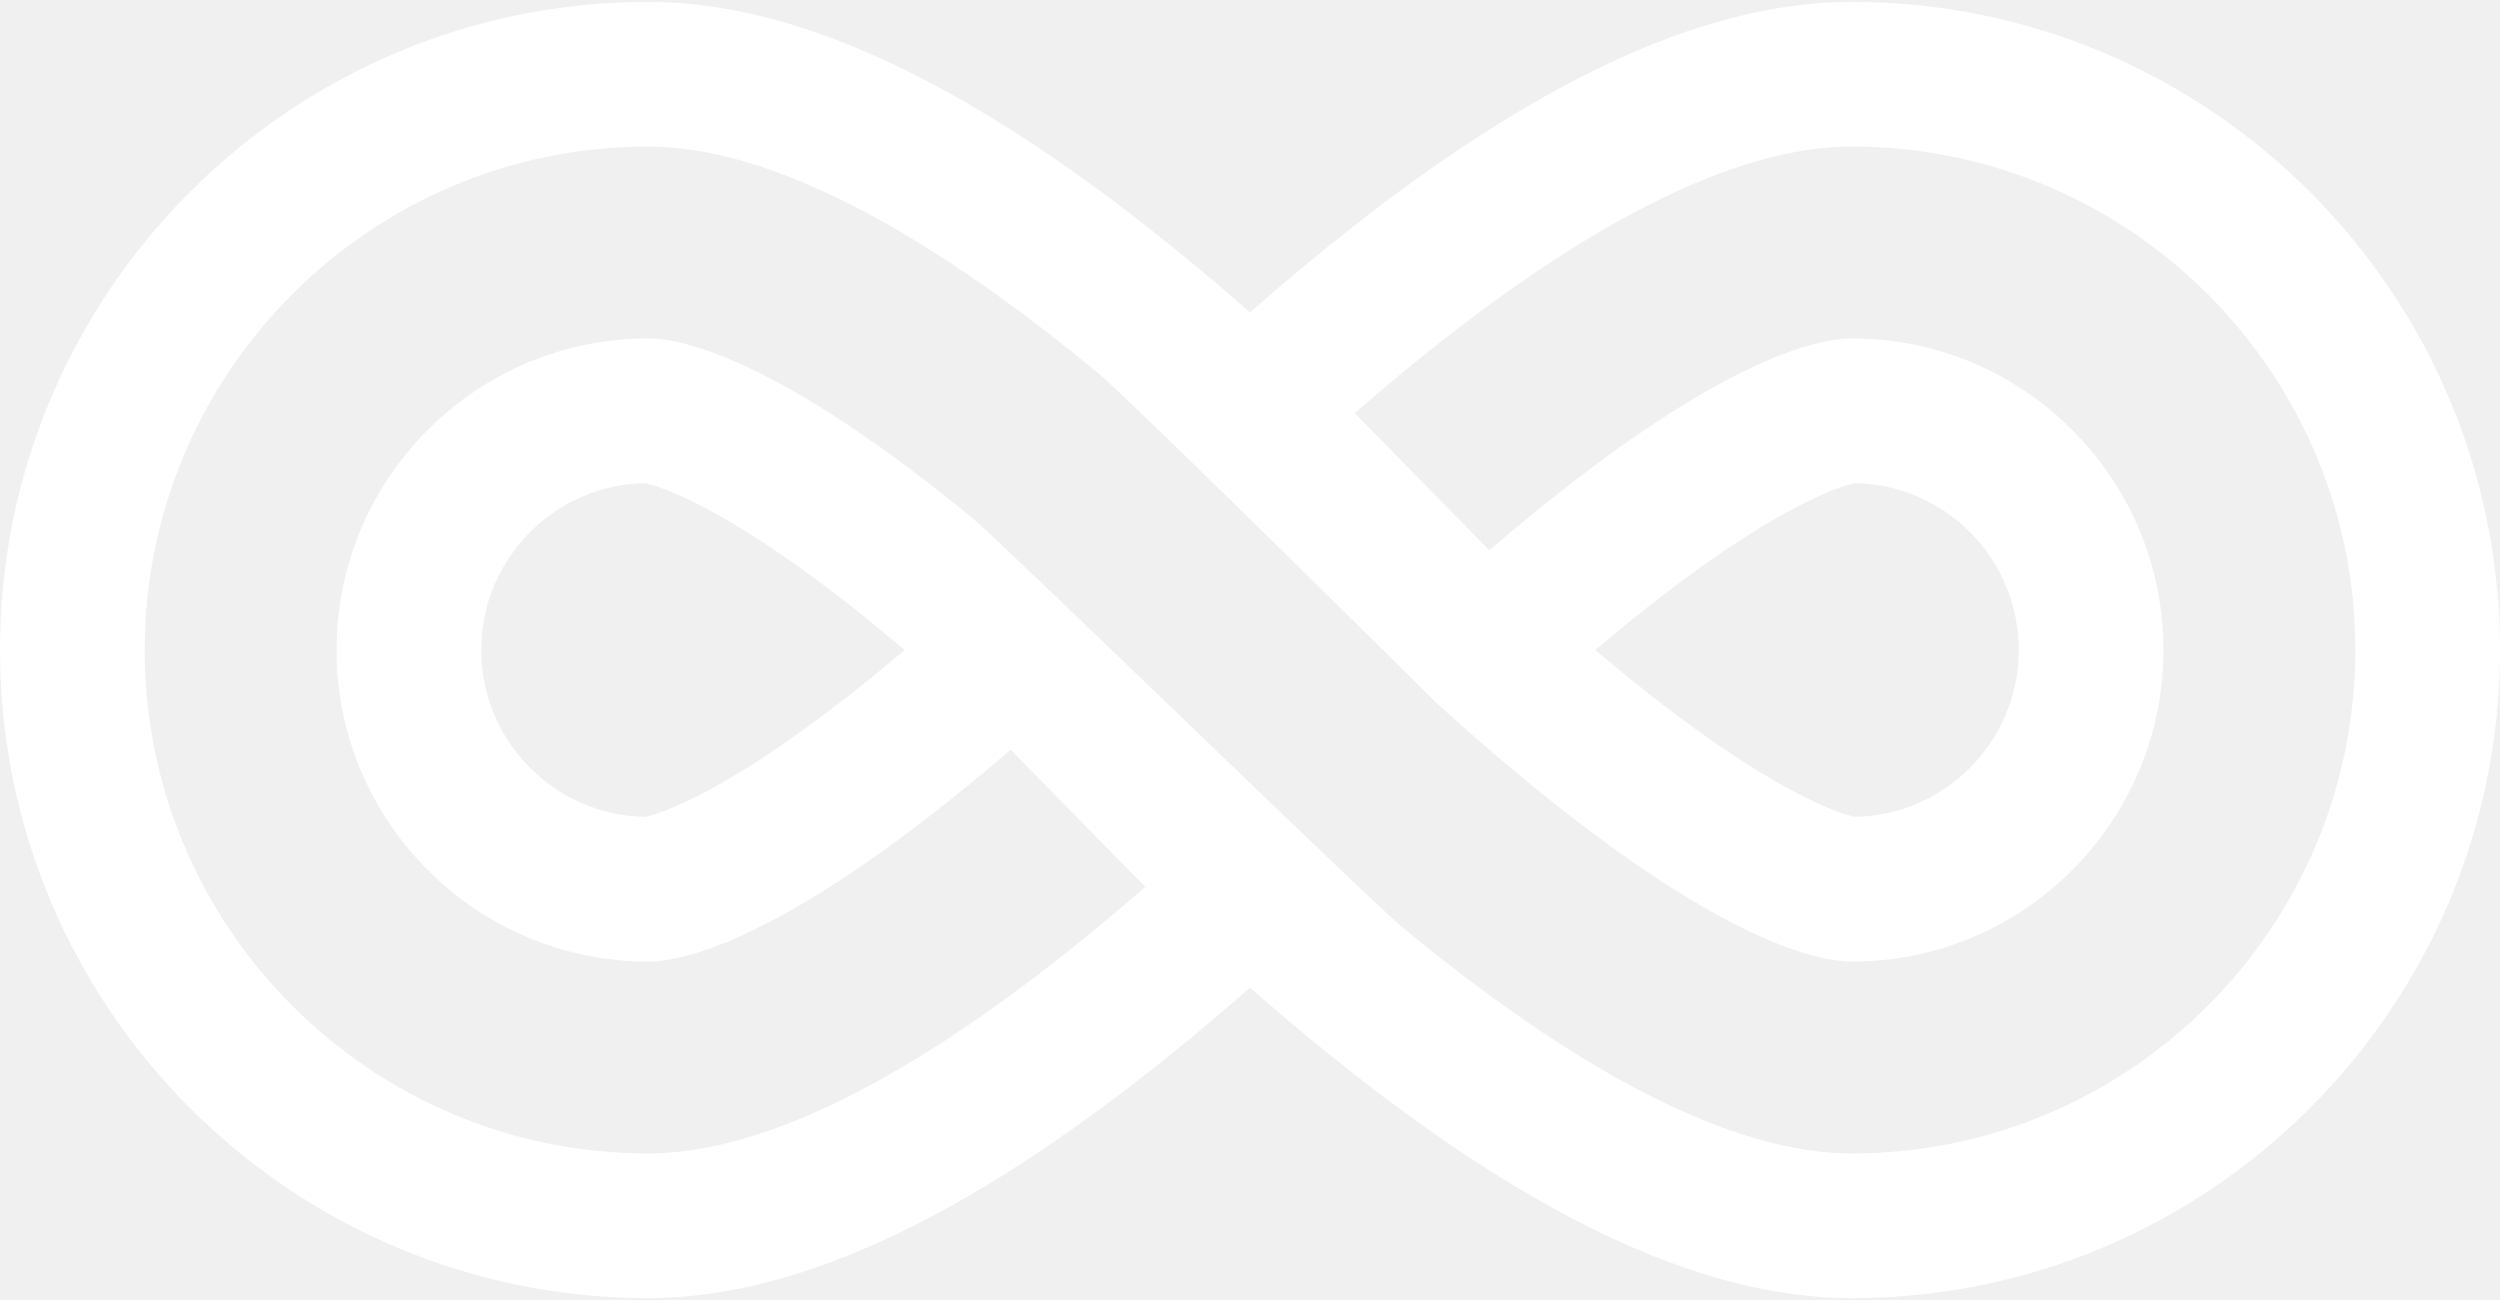
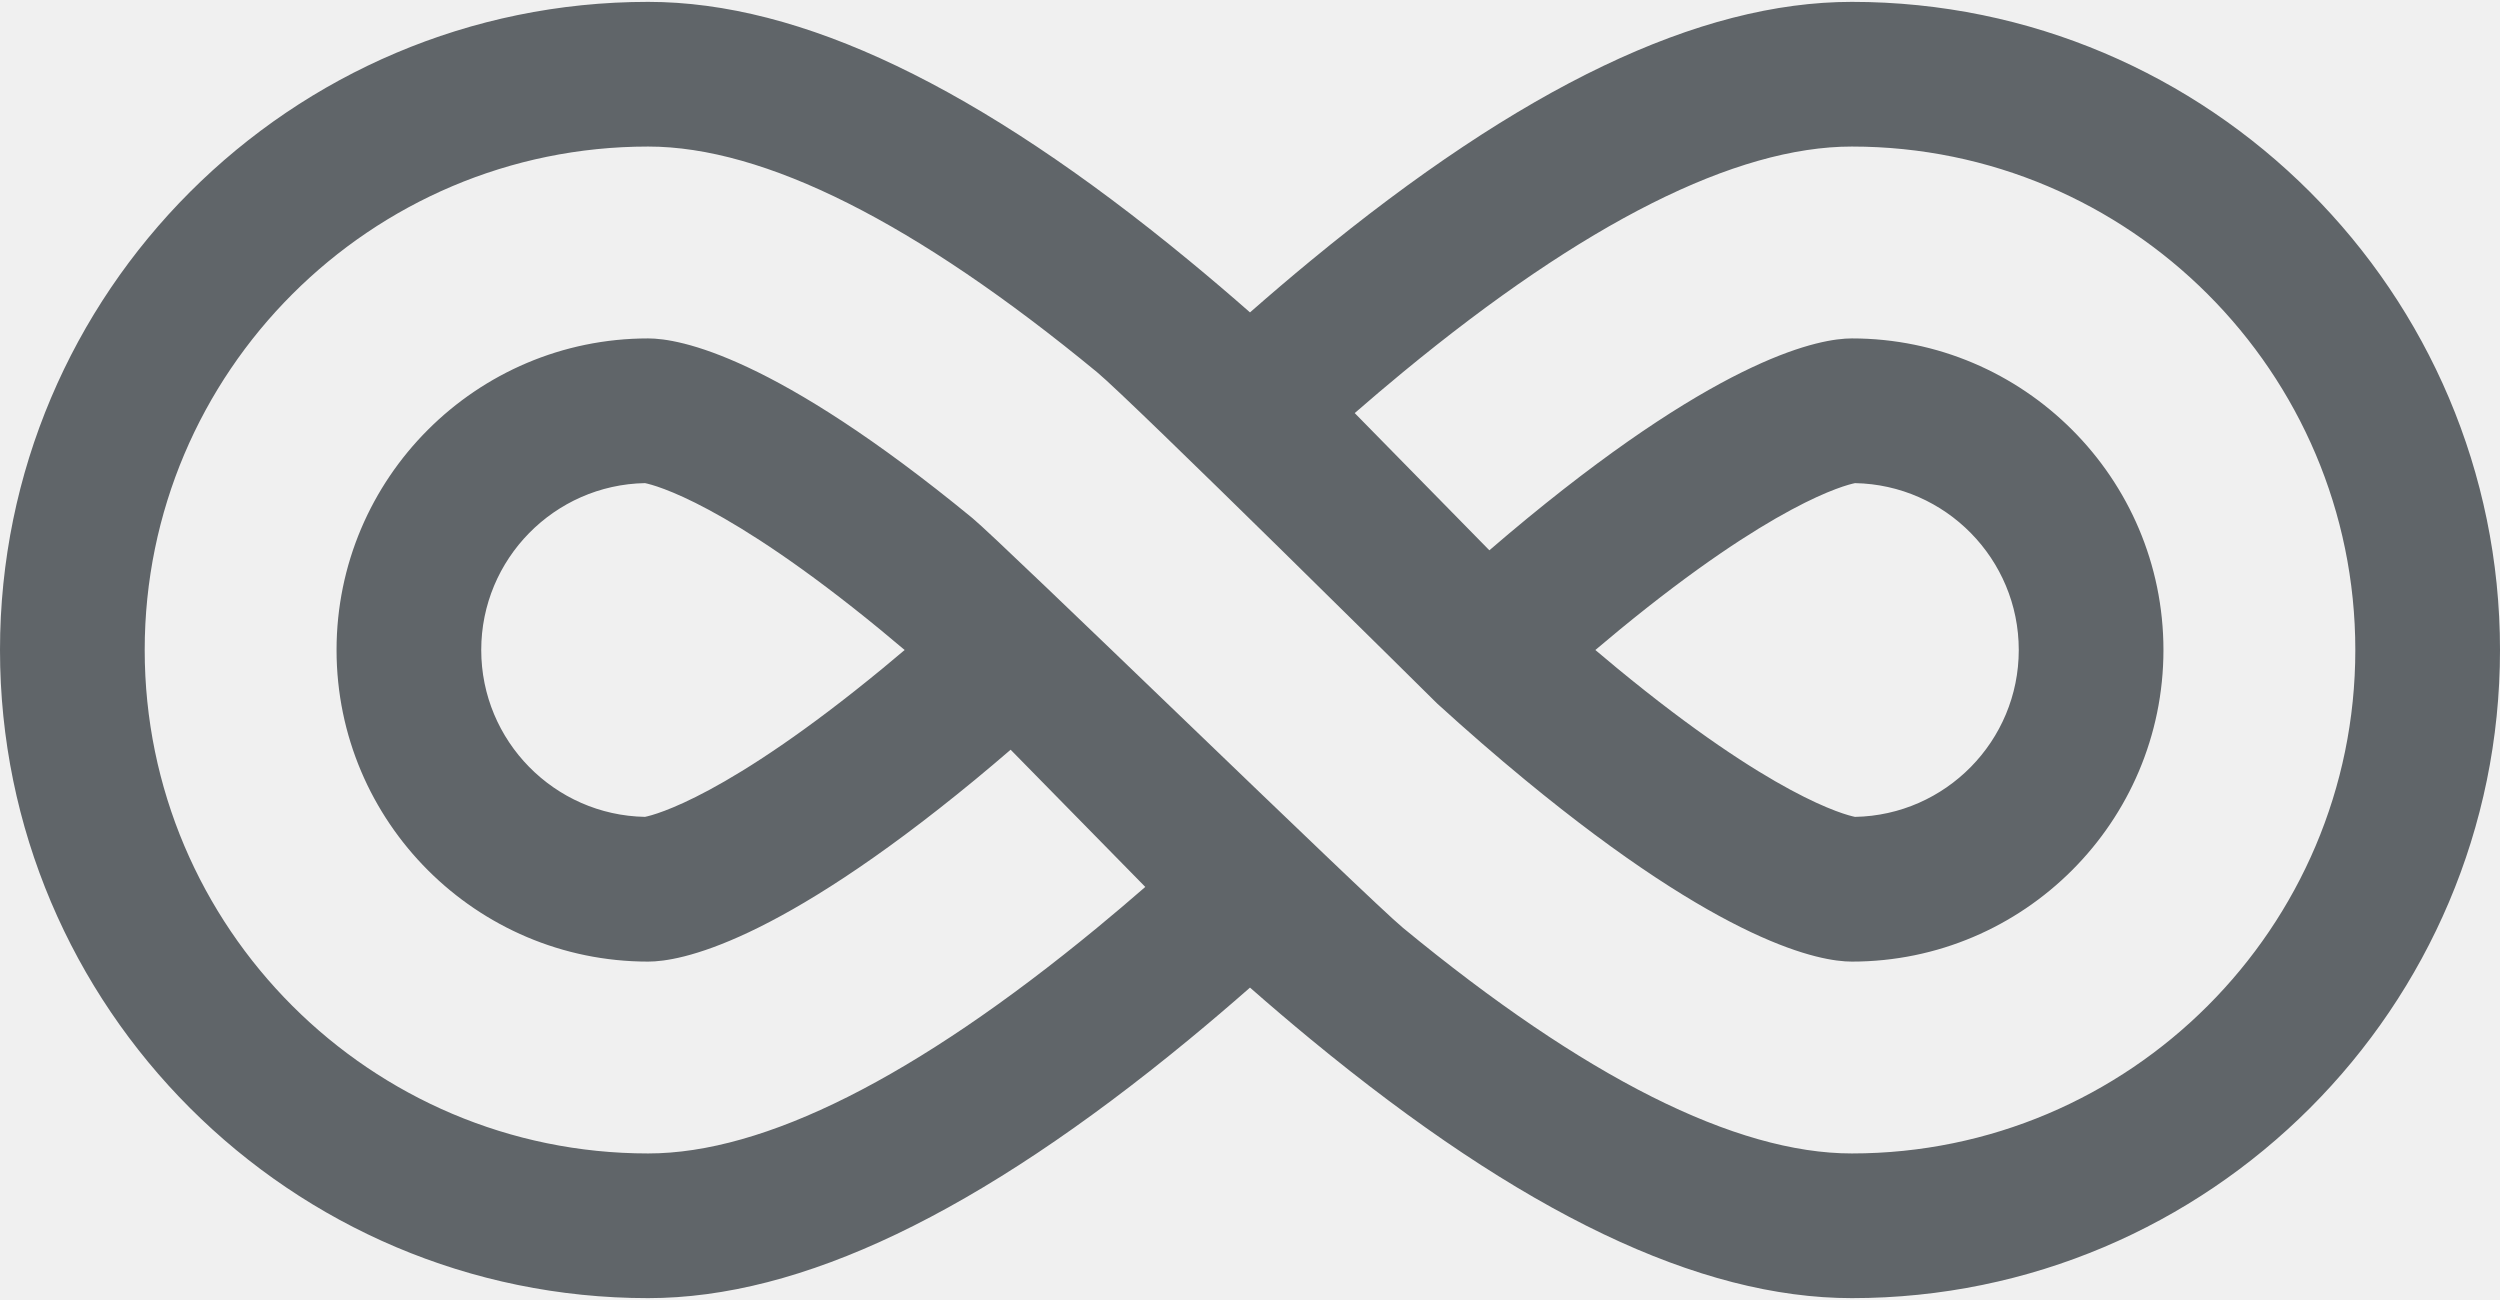
<svg xmlns="http://www.w3.org/2000/svg" width="150" height="78" viewBox="0 0 150 78" fill="none">
-   <path d="M111.112 0.112C101.946 0.112 91.329 5.189 78.654 15.633C77.452 16.623 76.231 17.664 75 18.744C73.769 17.663 72.547 16.623 71.345 15.633C58.671 5.189 48.054 0.112 38.888 0.112C17.445 0.112 0 17.557 0 39C0 60.443 17.445 77.888 38.888 77.888C48.054 77.888 58.671 72.811 71.346 62.367C72.548 61.377 73.769 60.337 75 59.256C76.231 60.337 77.453 61.377 78.655 62.367C91.329 72.811 101.946 77.888 111.112 77.888C132.555 77.889 150 60.443 150 39C150 17.557 132.555 0.112 111.112 0.112ZM111.112 69.207C104.14 69.207 95.078 64.652 84.175 55.667C82.165 54.011 60.112 32.536 58.344 31.085C46.496 21.355 40.791 20.305 38.888 20.305C28.579 20.305 20.193 28.691 20.193 39C20.193 49.309 28.58 57.696 38.888 57.696C40.805 57.696 46.553 56.633 58.504 46.784C59.207 46.205 59.92 45.6 60.638 44.983L68.717 53.216C67.743 54.063 66.776 54.883 65.825 55.667C54.922 64.651 45.86 69.207 38.888 69.207C22.232 69.207 8.682 55.656 8.682 39C8.682 22.344 22.232 8.793 38.888 8.793C45.86 8.793 54.922 13.348 65.825 22.333C67.835 23.989 86.228 42.21 86.228 42.21C88.005 43.829 89.777 45.368 91.496 46.784C103.447 56.633 109.195 57.696 111.112 57.696C121.421 57.696 129.807 49.309 129.807 39C129.807 28.691 121.421 20.305 111.112 20.305C109.209 20.305 103.504 21.355 91.656 31.085C90.901 31.705 90.134 32.353 89.362 33.018L81.283 24.785C82.257 23.938 83.224 23.117 84.175 22.333C95.078 13.349 104.141 8.793 111.112 8.793C127.768 8.793 141.319 22.344 141.319 39C141.319 55.656 127.768 69.207 111.112 69.207ZM54.279 39C53.844 39.37 53.412 39.731 52.983 40.084C43.633 47.789 39.306 48.89 38.699 49.012C33.264 48.912 28.874 44.459 28.874 39C28.874 33.541 33.264 29.088 38.699 28.987C39.303 29.11 43.588 30.2 52.834 37.793C53.311 38.186 53.794 38.588 54.279 39ZM95.721 39C96.207 38.588 96.689 38.185 97.166 37.793C106.412 30.2 110.696 29.11 111.301 28.988C116.736 29.088 121.126 33.542 121.126 39C121.126 44.459 116.736 48.912 111.301 49.013C110.694 48.89 106.367 47.789 97.017 40.084C96.588 39.731 96.156 39.37 95.721 39Z" fill="#fff" />
+   <path d="M111.112 0.112C101.946 0.112 91.329 5.189 78.654 15.633C77.452 16.623 76.231 17.664 75 18.744C73.769 17.663 72.547 16.623 71.345 15.633C58.671 5.189 48.054 0.112 38.888 0.112C17.445 0.112 0 17.557 0 39C0 60.443 17.445 77.888 38.888 77.888C48.054 77.888 58.671 72.811 71.346 62.367C72.548 61.377 73.769 60.337 75 59.256C76.231 60.337 77.453 61.377 78.655 62.367C91.329 72.811 101.946 77.888 111.112 77.888C132.555 77.889 150 60.443 150 39C150 17.557 132.555 0.112 111.112 0.112ZM111.112 69.207C104.14 69.207 95.078 64.652 84.175 55.667C82.165 54.011 60.112 32.536 58.344 31.085C46.496 21.355 40.791 20.305 38.888 20.305C28.579 20.305 20.193 28.691 20.193 39C20.193 49.309 28.58 57.696 38.888 57.696C40.805 57.696 46.553 56.633 58.504 46.784C59.207 46.205 59.92 45.6 60.638 44.983L68.717 53.216C67.743 54.063 66.776 54.883 65.825 55.667C54.922 64.651 45.86 69.207 38.888 69.207C22.232 69.207 8.682 55.656 8.682 39C8.682 22.344 22.232 8.793 38.888 8.793C45.86 8.793 54.922 13.348 65.825 22.333C67.835 23.989 86.228 42.21 86.228 42.21C88.005 43.829 89.777 45.368 91.496 46.784C103.447 56.633 109.195 57.696 111.112 57.696C121.421 57.696 129.807 49.309 129.807 39C129.807 28.691 121.421 20.305 111.112 20.305C109.209 20.305 103.504 21.355 91.656 31.085C90.901 31.705 90.134 32.353 89.362 33.018L81.283 24.785C82.257 23.938 83.224 23.117 84.175 22.333C95.078 13.349 104.141 8.793 111.112 8.793C127.768 8.793 141.319 22.344 141.319 39C141.319 55.656 127.768 69.207 111.112 69.207ZM54.279 39C53.844 39.37 53.412 39.731 52.983 40.084C43.633 47.789 39.306 48.89 38.699 49.012C33.264 48.912 28.874 44.459 28.874 39C28.874 33.541 33.264 29.088 38.699 28.987C39.303 29.11 43.588 30.2 52.834 37.793C53.311 38.186 53.794 38.588 54.279 39ZM95.721 39C96.207 38.588 96.689 38.185 97.166 37.793C106.412 30.2 110.696 29.11 111.301 28.988C116.736 29.088 121.126 33.542 121.126 39C121.126 44.459 116.736 48.912 111.301 49.013C110.694 48.89 106.367 47.789 97.017 40.084C96.588 39.731 96.156 39.37 95.721 39Z" fill="#606569" />
</svg>
